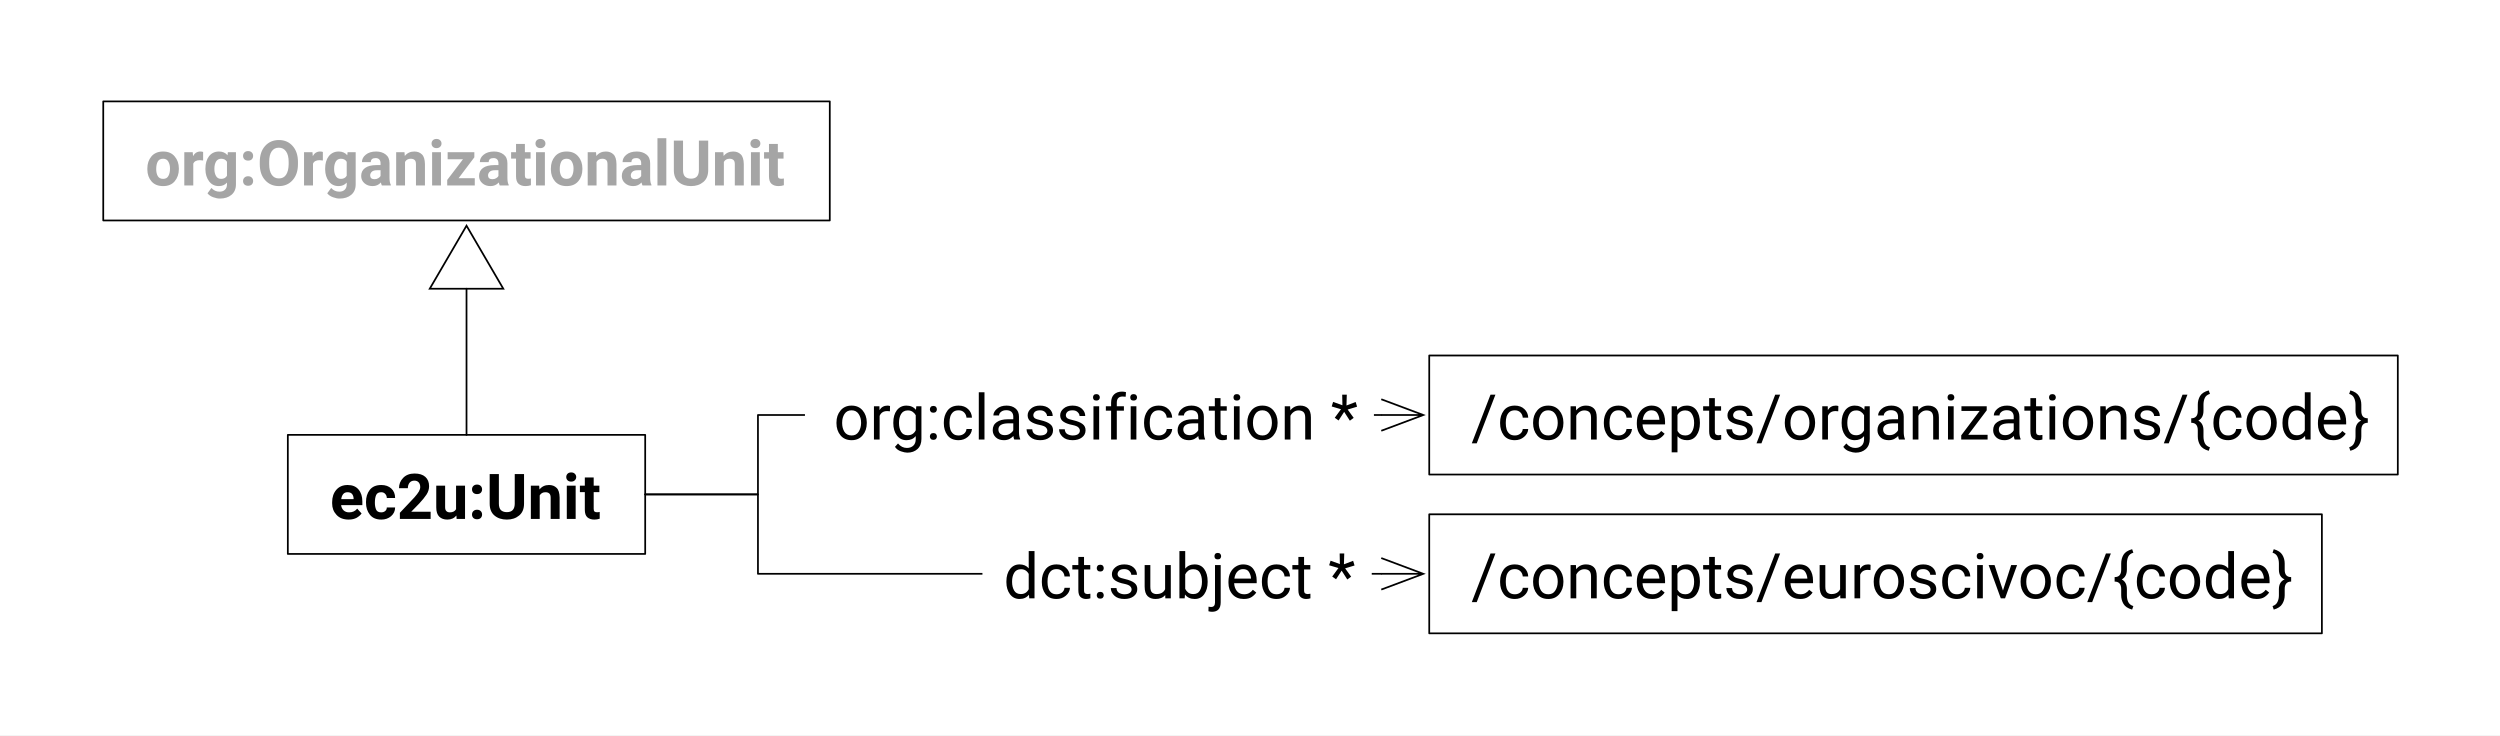
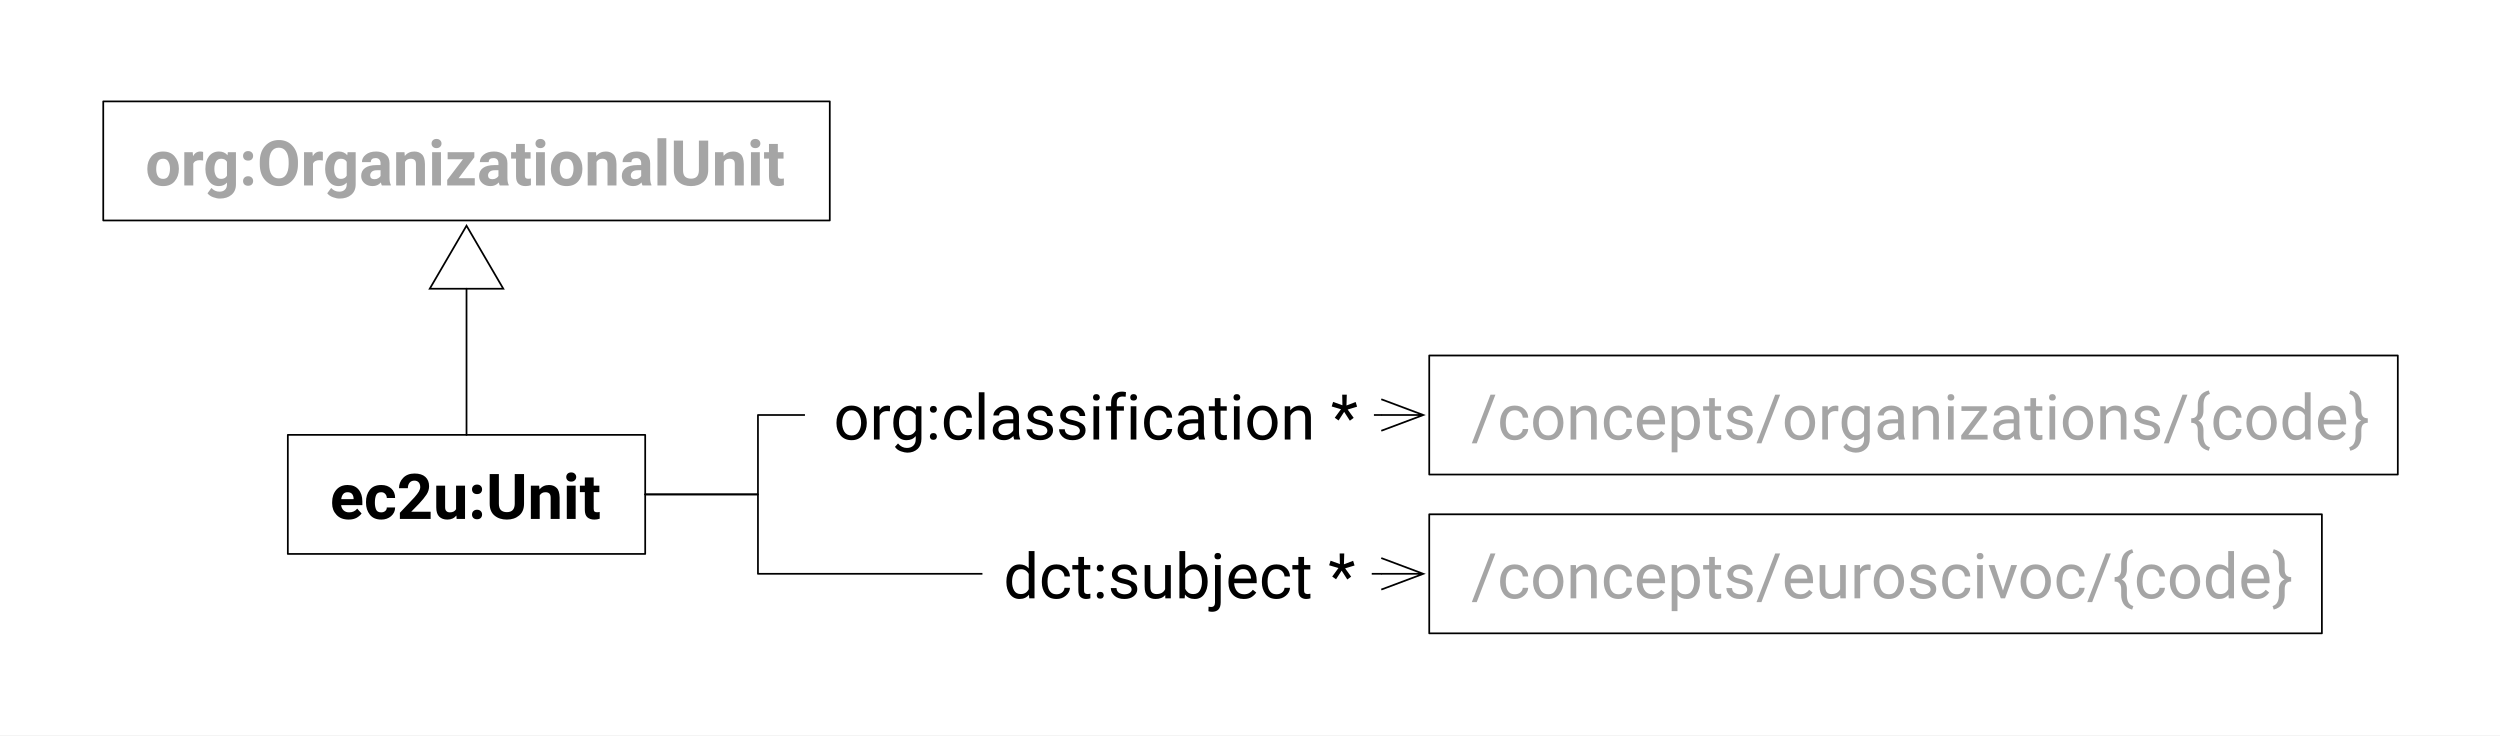
<svg xmlns="http://www.w3.org/2000/svg" xmlns:xlink="http://www.w3.org/1999/xlink" version="1.1" viewBox="540 159 357 105" width="357" height="105">
  <defs>
    <marker orient="auto" overflow="visible" markerUnits="strokeWidth" id="UMLInheritance_Marker" stroke-linejoin="miter" stroke-miterlimit="10" viewBox="-1 -22 38 44" markerWidth="38" markerHeight="44" color="black">
      <g>
        <path d="M 36 0 L 0 -21 L 0 21 Z" fill="none" stroke="currentColor" stroke-width="1" />
      </g>
    </marker>
    <marker orient="auto" overflow="visible" markerUnits="strokeWidth" id="StickArrow_Marker" stroke-linejoin="miter" stroke-miterlimit="10" viewBox="-1 -10 26 20" markerWidth="26" markerHeight="20" color="black">
      <g>
        <path d="M 24 0 L 0 0 M 0 -9 L 24 0 L 0 9" fill="none" stroke="currentColor" stroke-width="1" />
      </g>
    </marker>
  </defs>
-   <g id="units" fill="none" fill-opacity="1" stroke="none" stroke-opacity="1" stroke-dasharray="none">
+   <g id="units" stroke-dasharray="none" fill="none" fill-opacity="1" stroke-opacity="1" stroke="none">
    <rect fill="white" x="540" y="159" width="357" height="105" />
    <g id="units_Layer_1">
      <g id="Group_369">
        <g id="Graphic_371">
          <rect x="581.102" y="221.102" width="51.032" height="17" fill="white" />
          <rect x="581.102" y="221.102" width="51.032" height="17" stroke="black" stroke-linecap="round" stroke-linejoin="round" stroke-width=".25" />
          <text transform="translate(587.1024 224.1024)" fill="black">
            <tspan font-family="Roboto" font-weight="bold" font-size="9" fill="black" x="0" y="9">
                            ec2u:Unit
                        </tspan>
          </text>
        </g>
      </g>
      <g id="Group_367">
        <g id="Graphic_368">
          <a xlink:href="agents.svg">
            <rect x="554.744" y="173.48" width="103.749" height="17" fill="white" />
            <rect x="554.744" y="173.48" width="103.749" height="17" stroke="black" stroke-linecap="round" stroke-linejoin="round" stroke-width=".25" />
            <text transform="translate(560.744 176.4803)" fill="#a5a5a5">
              <tspan font-family="Roboto" font-weight="bold" font-size="9" fill="#a5a5a5" x="0" y="9">
                                org:OrganizationalUnit
                            </tspan>
            </text>
          </a>
        </g>
      </g>
      <g id="Line_364">
        <line x1="606.619" y1="221.102" x2="606.619" y2="200.23" marker-end="url(#UMLInheritance_Marker)" stroke="black" stroke-linecap="round" stroke-linejoin="round" stroke-width=".25" />
      </g>
      <g id="Line_339">
        <path d="M 632.135 229.602 L 648.235 229.602 L 648.235 218.264 L 737.245 218.264" marker-end="url(#StickArrow_Marker)" stroke="black" stroke-linecap="round" stroke-linejoin="round" stroke-width=".25" />
      </g>
      <g id="Graphic_338">
        <rect x="654.947" y="211.764" width="81.248" height="13" fill="white" />
        <text transform="translate(657.9472 212.7638)" fill="black">
          <tspan font-family="Roboto" font-size="9" fill="black" x="1.094" y="9">org:classification *
                    </tspan>
        </text>
      </g>
      <g id="Line_376">
        <path d="M 632.135 229.602 L 648.235 229.602 L 648.235 240.941 L 737.245 240.941" marker-end="url(#StickArrow_Marker)" stroke="black" stroke-linecap="round" stroke-linejoin="round" stroke-width=".25" />
      </g>
      <g id="Graphic_377">
        <rect x="680.292" y="234.441" width="55.592" height="13" fill="white" />
        <text transform="translate(683.2915 235.4409)" fill="black">
          <tspan font-family="Roboto" font-size="9" fill="black" x="0" y="9">dct:subject *</tspan>
        </text>
      </g>
      <g id="Group_378">
        <g id="Graphic_379">
          <a xlink:href="agents.svg">
            <rect x="744.095" y="209.764" width="138.312" height="17" fill="white" />
            <rect x="744.095" y="209.764" width="138.312" height="17" stroke="black" stroke-linecap="round" stroke-linejoin="round" stroke-width=".25" />
-             <text transform="translate(750.0945 212.7638)" fill="black">
-               <tspan font-family="Roboto" font-size="9" fill="black" x="0" y="9">
+             <text transform="translate(750.0945 212.7638)" fill="#a5a5a5">
+               <tspan font-family="Roboto" font-size="9" fill="#a5a5a5" x="0" y="9">
                                /concepts/organizations/{code}
                            </tspan>
            </text>
          </a>
        </g>
      </g>
      <g id="Graphic_390">
        <a xlink:href="concepts.svg">
          <rect x="744.095" y="232.441" width="127.471" height="17" fill="white" />
          <rect x="744.095" y="232.441" width="127.471" height="17" stroke="black" stroke-linecap="round" stroke-linejoin="round" stroke-width=".25" />
-           <text transform="translate(750.0945 235.4409)" fill="black">
-             <tspan font-family="Roboto" font-size="9" fill="black" x="0" y="9">/concepts/euroscivoc/{code}
+           <text transform="translate(750.0945 235.4409)" fill="#a5a5a5">
+             <tspan font-family="Roboto" font-size="9" fill="#a5a5a5" x="0" y="9">
+                             /concepts/euroscivoc/{code}
                        </tspan>
          </text>
        </a>
      </g>
    </g>
  </g>
</svg>
